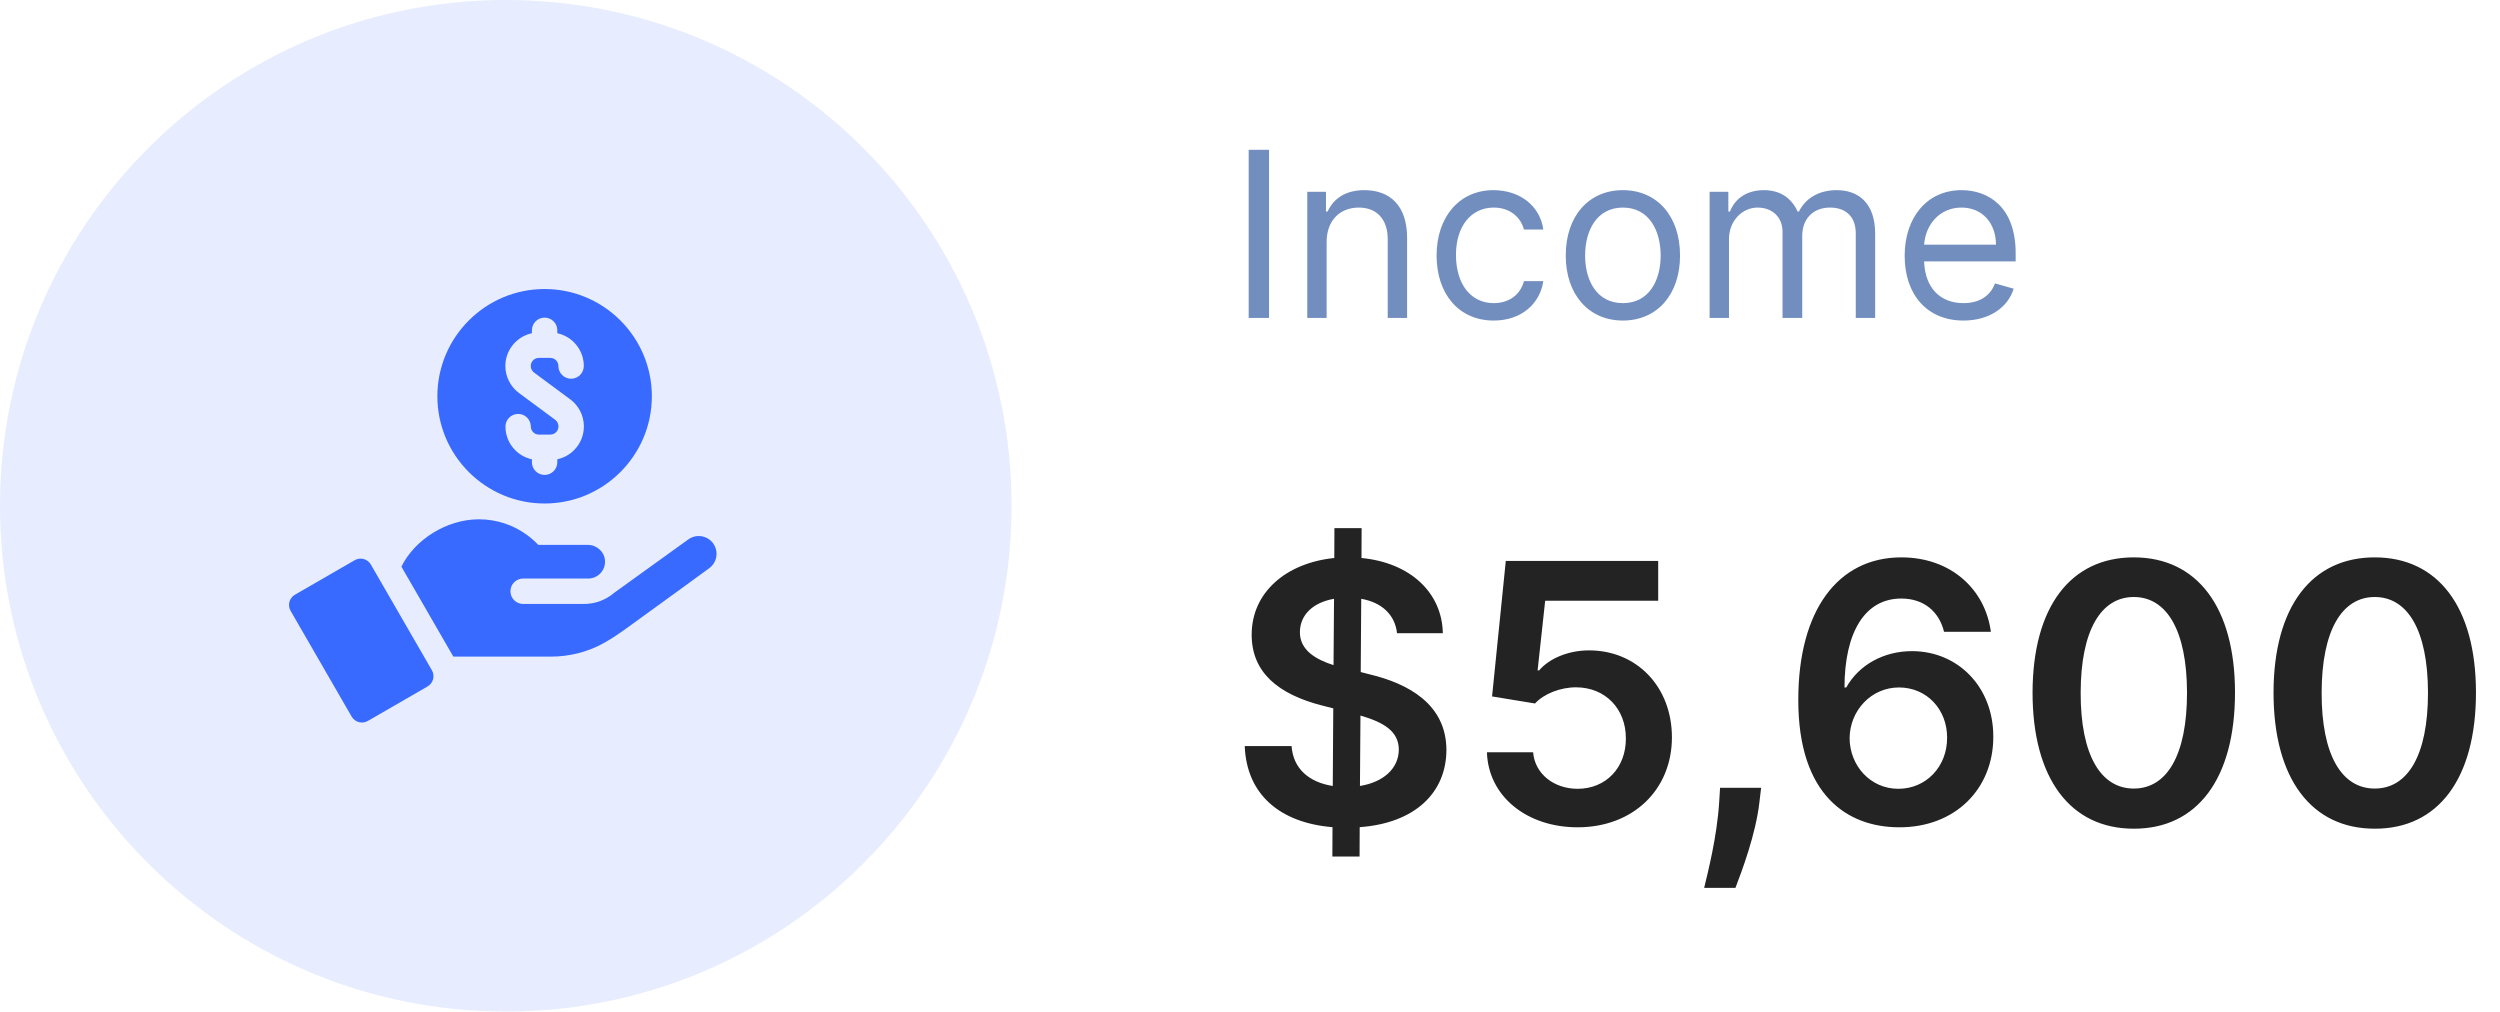
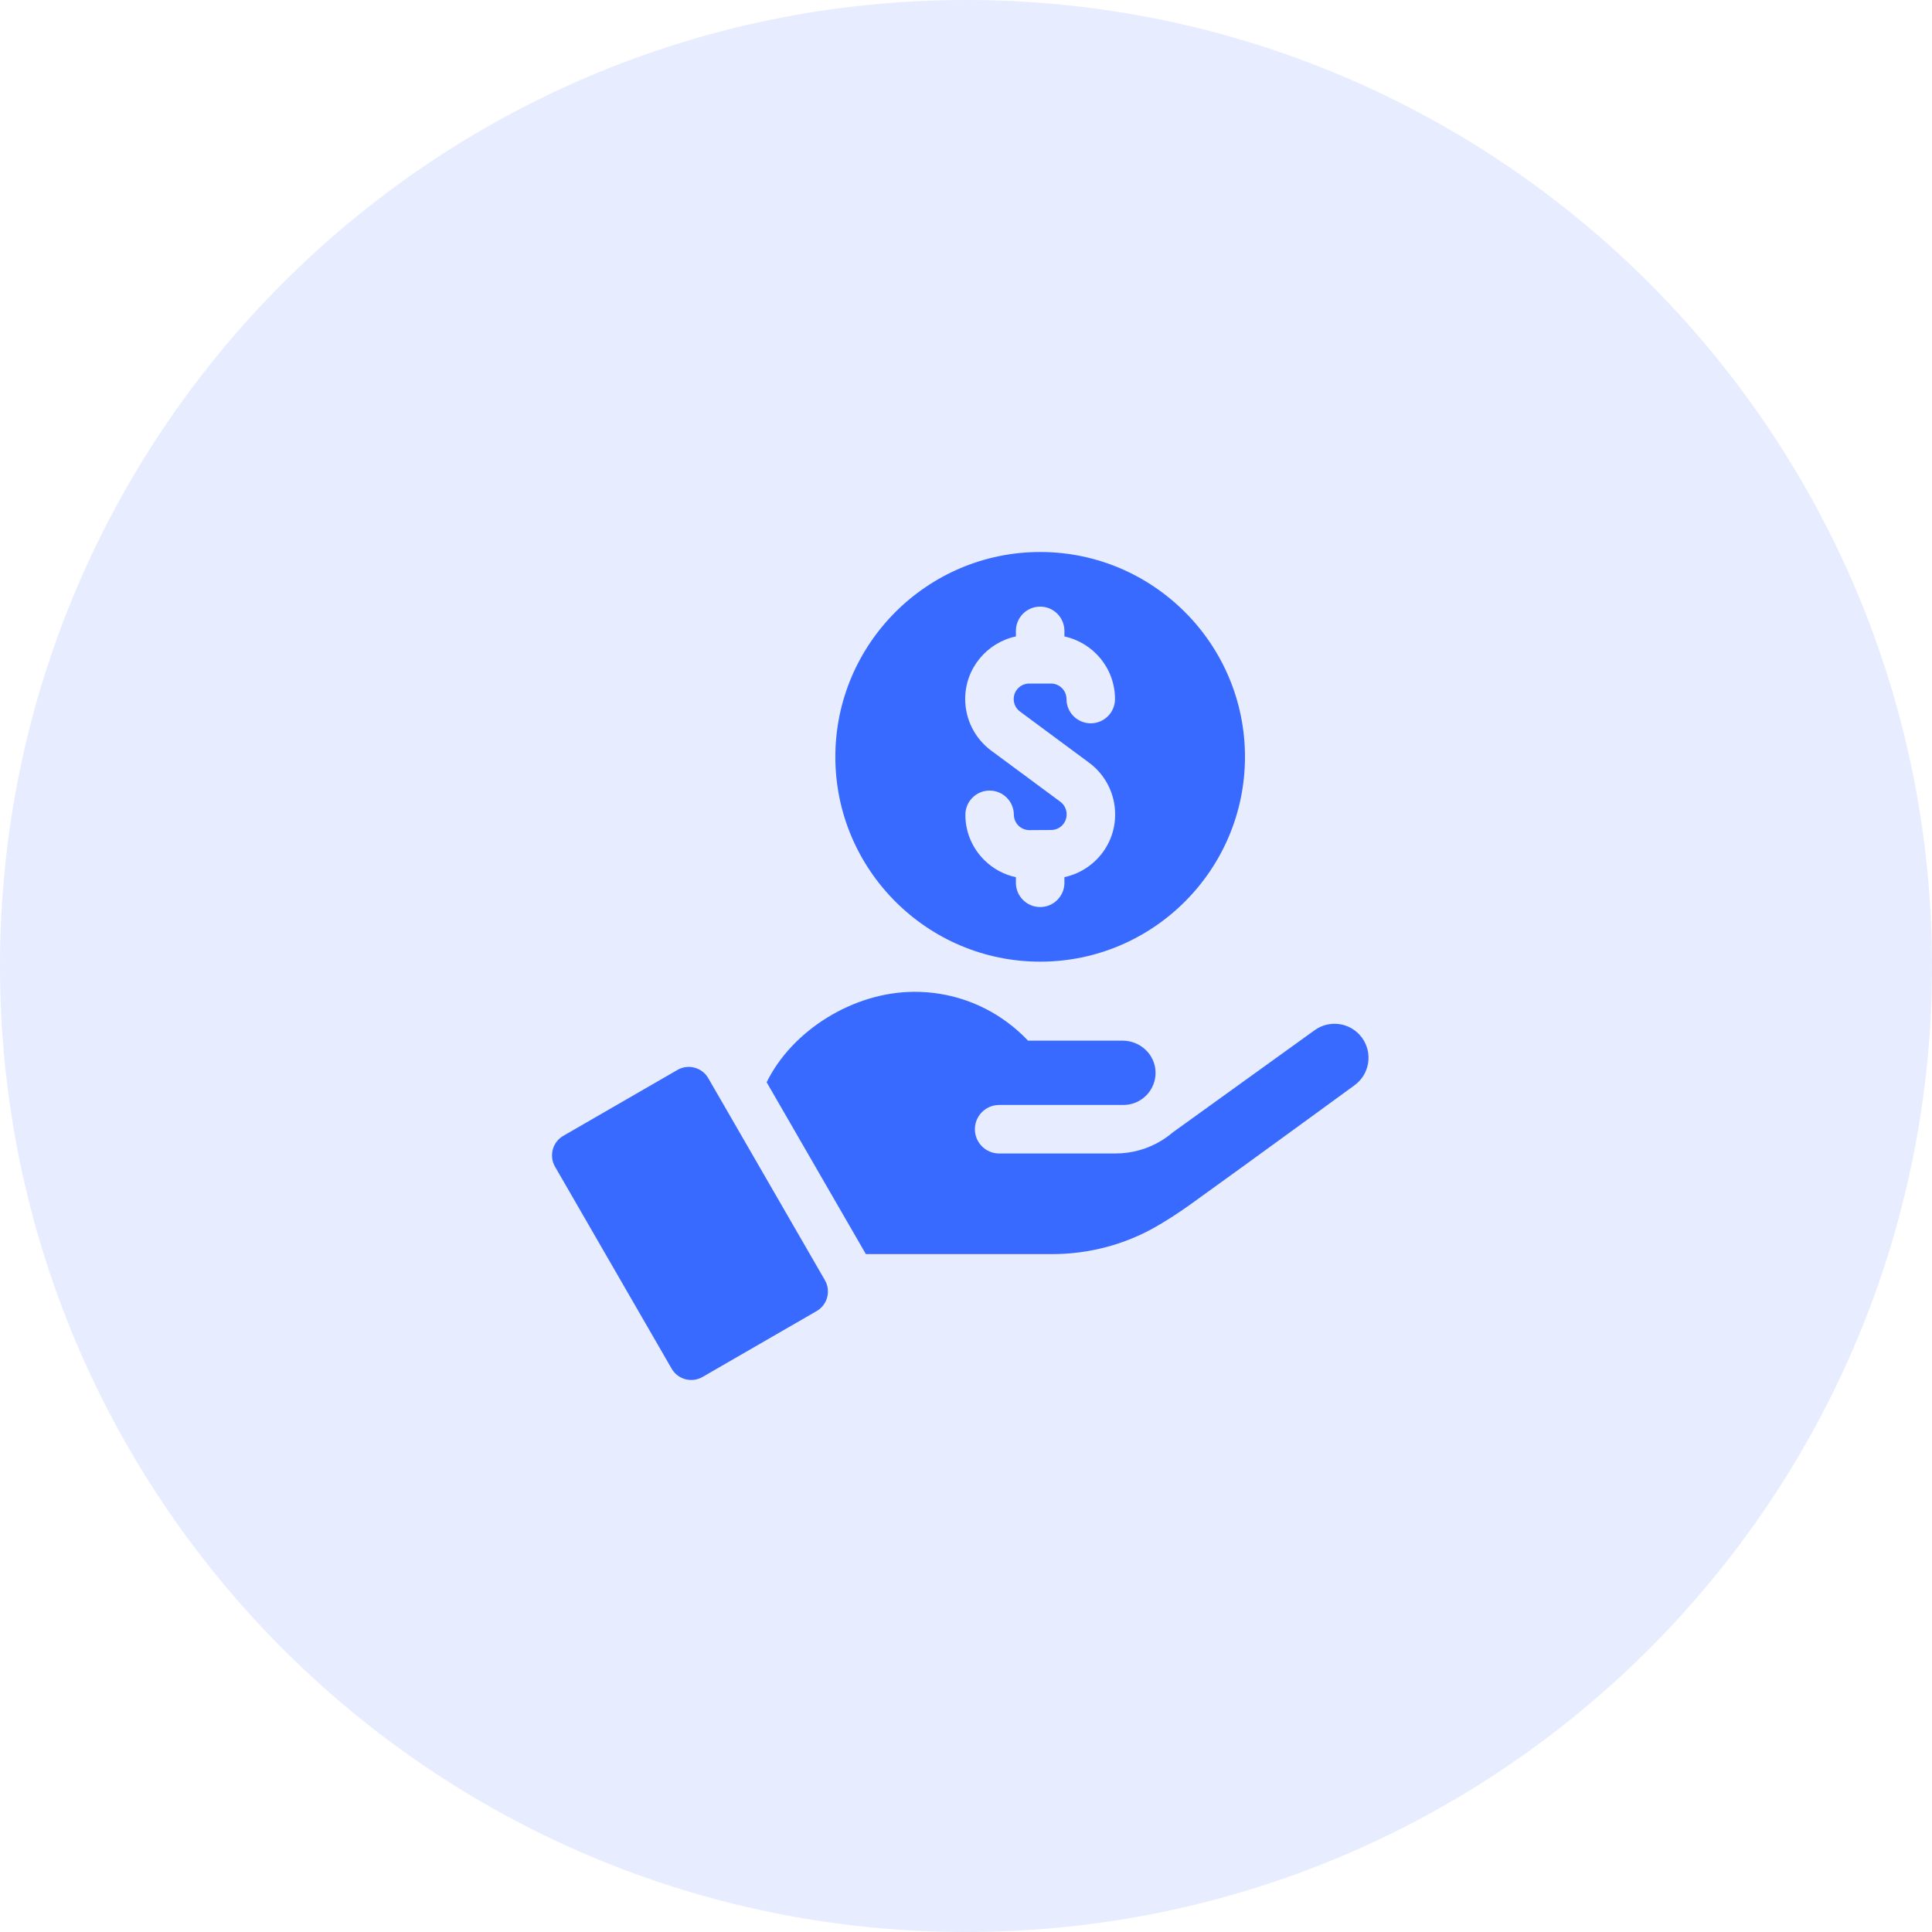
- <svg xmlns="http://www.w3.org/2000/svg" width="173" height="70" viewBox="0 0 173 70" fill="none">
-   <path d="M92.2 59.273H94.082L94.091 57.24C97.9 56.965 100.083 54.869 100.092 51.895C100.083 48.744 97.482 47.305 94.748 46.657L94.162 46.506L94.197 41.437C95.618 41.686 96.532 42.538 96.674 43.816H99.844C99.79 40.993 97.571 38.934 94.215 38.614L94.224 36.545H92.342L92.333 38.614C89.004 38.951 86.607 40.993 86.616 43.932C86.616 46.542 88.471 48.042 91.463 48.815L92.262 49.019L92.227 54.39C90.637 54.141 89.492 53.236 89.377 51.629H86.136C86.261 54.958 88.551 56.938 92.209 57.24L92.2 59.273ZM94.109 54.39L94.144 49.516C95.76 49.986 96.79 50.608 96.799 51.869C96.79 53.182 95.733 54.124 94.109 54.39ZM92.28 46.027C91.055 45.636 89.936 44.988 89.954 43.728C89.963 42.582 90.824 41.695 92.315 41.437L92.28 46.027ZM109.172 57.249C113.016 57.249 115.697 54.639 115.697 51.025C115.697 47.527 113.265 45.006 109.962 45.006C108.489 45.006 107.184 45.592 106.509 46.391H106.402L106.926 41.57H114.747V38.818H104.201L103.251 48.193L106.225 48.681C106.837 48.007 107.991 47.554 109.083 47.563C111.081 47.572 112.519 49.045 112.51 51.105C112.519 53.138 111.116 54.585 109.172 54.585C107.53 54.585 106.207 53.547 106.092 52.055H102.896C102.984 55.074 105.621 57.249 109.172 57.249ZM121.87 54.514H119.029L118.967 55.508C118.816 57.914 118.185 60.365 117.928 61.439H120.094C120.52 60.32 121.506 57.728 121.754 55.491L121.87 54.514ZM131.384 57.249C135.309 57.275 137.945 54.576 137.936 50.981C137.945 47.545 135.495 45.059 132.308 45.059C130.355 45.059 128.632 46.009 127.762 47.572H127.638C127.647 43.745 129.05 41.419 131.571 41.419C133.133 41.419 134.19 42.325 134.527 43.719H137.768C137.377 40.78 135.007 38.57 131.571 38.57C127.203 38.57 124.442 42.209 124.442 48.424C124.433 55.091 127.896 57.231 131.384 57.249ZM131.367 54.585C129.422 54.585 128.002 52.978 127.993 51.078C128.011 49.17 129.485 47.572 131.411 47.572C133.338 47.572 134.749 49.099 134.74 51.052C134.749 53.041 133.293 54.585 131.367 54.585ZM147.658 57.346C152.043 57.355 154.662 53.893 154.662 47.927C154.662 41.996 152.025 38.57 147.658 38.57C143.29 38.57 140.662 41.988 140.653 47.927C140.653 53.884 143.272 57.346 147.658 57.346ZM147.658 54.568C145.394 54.568 143.973 52.295 143.982 47.927C143.991 43.594 145.403 41.313 147.658 41.313C149.921 41.313 151.333 43.594 151.342 47.927C151.342 52.295 149.93 54.568 147.658 54.568ZM164.332 57.346C168.718 57.355 171.337 53.893 171.337 47.927C171.337 41.996 168.7 38.57 164.332 38.57C159.964 38.57 157.337 41.988 157.328 47.927C157.328 53.884 159.947 57.346 164.332 57.346ZM164.332 54.568C162.069 54.568 160.648 52.295 160.657 47.927C160.666 43.594 162.077 41.313 164.332 41.313C166.596 41.313 168.008 43.594 168.017 47.927C168.017 52.295 166.605 54.568 164.332 54.568Z" fill="#232323" />
-   <path d="M87.818 10.364H86.409V22H87.818V10.364ZM91.803 16.75C91.803 15.227 92.746 14.364 94.03 14.364C95.274 14.364 96.03 15.176 96.03 16.546V22H97.371V16.454C97.371 14.227 96.183 13.159 94.416 13.159C93.098 13.159 92.28 13.75 91.871 14.636H91.757V13.273H90.462V22H91.803V16.75ZM103.366 22.182C105.298 22.182 106.571 21 106.798 19.454H105.457C105.207 20.409 104.412 20.977 103.366 20.977C101.776 20.977 100.753 19.659 100.753 17.636C100.753 15.659 101.798 14.364 103.366 14.364C104.548 14.364 105.253 15.091 105.457 15.886H106.798C106.571 14.25 105.185 13.159 103.344 13.159C100.98 13.159 99.412 15.023 99.412 17.682C99.412 20.296 100.912 22.182 103.366 22.182ZM112.304 22.182C114.668 22.182 116.259 20.386 116.259 17.682C116.259 14.954 114.668 13.159 112.304 13.159C109.94 13.159 108.349 14.954 108.349 17.682C108.349 20.386 109.94 22.182 112.304 22.182ZM112.304 20.977C110.509 20.977 109.69 19.432 109.69 17.682C109.69 15.932 110.509 14.364 112.304 14.364C114.099 14.364 114.918 15.932 114.918 17.682C114.918 19.432 114.099 20.977 112.304 20.977ZM118.305 22H119.646V16.546C119.646 15.267 120.578 14.364 121.624 14.364C122.641 14.364 123.351 15.028 123.351 16.023V22H124.714V16.318C124.714 15.193 125.419 14.364 126.646 14.364C127.601 14.364 128.419 14.869 128.419 16.159V22H129.76V16.159C129.76 14.108 128.658 13.159 127.101 13.159C125.851 13.159 124.936 13.733 124.487 14.636H124.396C123.964 13.704 123.203 13.159 122.055 13.159C120.919 13.159 120.078 13.704 119.714 14.636H119.601V13.273H118.305V22ZM135.871 22.182C137.643 22.182 138.939 21.296 139.348 19.977L138.053 19.614C137.712 20.523 136.922 20.977 135.871 20.977C134.297 20.977 133.212 19.96 133.149 18.091H139.484V17.523C139.484 14.273 137.553 13.159 135.734 13.159C133.371 13.159 131.803 15.023 131.803 17.704C131.803 20.386 133.348 22.182 135.871 22.182ZM133.149 16.932C133.24 15.574 134.2 14.364 135.734 14.364C137.189 14.364 138.121 15.454 138.121 16.932H133.149Z" fill="#718EBF" />
+ <svg xmlns="http://www.w3.org/2000/svg" width="70" height="70" viewBox="0 0 70 70" fill="none">
  <circle cx="35" cy="35" r="35" fill="#E7EDFF" />
  <path d="M37.687 34.843C41.779 34.843 45.108 31.514 45.108 27.422C45.108 23.329 41.779 20 37.687 20C33.595 20 30.266 23.329 30.266 27.422C30.266 31.514 33.595 34.843 37.687 34.843ZM36.808 23.059V22.858C36.808 22.372 37.201 21.979 37.687 21.979C38.172 21.979 38.566 22.372 38.566 22.858V23.06C39.612 23.285 40.399 24.216 40.399 25.328C40.399 25.814 40.005 26.207 39.52 26.207C39.034 26.207 38.641 25.814 38.641 25.328C38.641 25.019 38.389 24.766 38.078 24.766H37.291C36.98 24.766 36.728 25.019 36.728 25.328C36.728 25.506 36.813 25.675 36.956 25.78L37.687 26.322L39.464 27.637C40.047 28.068 40.399 28.759 40.404 29.486V29.494C40.408 30.114 40.17 30.699 39.734 31.14C39.411 31.467 39.007 31.687 38.566 31.78V31.985C38.566 32.471 38.172 32.864 37.687 32.864C37.201 32.864 36.808 32.471 36.808 31.985V31.783C36.379 31.691 35.985 31.48 35.666 31.165C35.225 30.73 34.98 30.148 34.977 29.529C34.974 29.043 35.364 28.647 35.85 28.644H35.855C36.338 28.644 36.731 29.035 36.734 29.518C36.736 29.821 36.98 30.077 37.3 30.077C37.785 30.074 37.605 30.075 38.087 30.072C38.399 30.07 38.648 29.817 38.646 29.506V29.497C38.645 29.322 38.56 29.154 38.418 29.049L37.687 28.508L35.91 27.194C35.322 26.758 34.97 26.06 34.97 25.328C34.97 24.214 35.759 23.282 36.808 23.059Z" fill="#396AFF" />
  <path d="M25.663 39.066C25.437 38.675 24.937 38.539 24.544 38.766L20.41 41.153C20.018 41.379 19.884 41.88 20.11 42.272L24.335 49.59C24.561 49.982 25.062 50.116 25.454 49.89L29.588 47.503C29.98 47.277 30.114 46.776 29.888 46.384L25.663 39.066Z" fill="#396AFF" />
  <path d="M49.352 37.605C48.954 37.053 48.184 36.928 47.632 37.326C45.957 38.532 42.742 40.849 42.486 41.033C42.368 41.134 42.245 41.224 42.116 41.305C41.61 41.623 41.023 41.793 40.411 41.793H36.201C35.716 41.793 35.322 41.4 35.322 40.914C35.322 40.428 35.717 40.035 36.201 40.035H40.704C41.365 40.035 41.895 39.484 41.867 38.822C41.842 38.193 41.305 37.705 40.675 37.705H37.248C37.016 37.46 36.762 37.235 36.489 37.034C35.553 36.343 34.395 35.935 33.142 35.935C30.913 35.935 28.696 37.339 27.777 39.212L31.372 45.439H38.116C39.44 45.439 40.745 45.1 41.892 44.44C42.29 44.212 42.716 43.937 43.178 43.605C45.113 42.215 49.069 39.328 49.071 39.326C49.624 38.929 49.75 38.158 49.352 37.605Z" fill="#396AFF" />
</svg>
